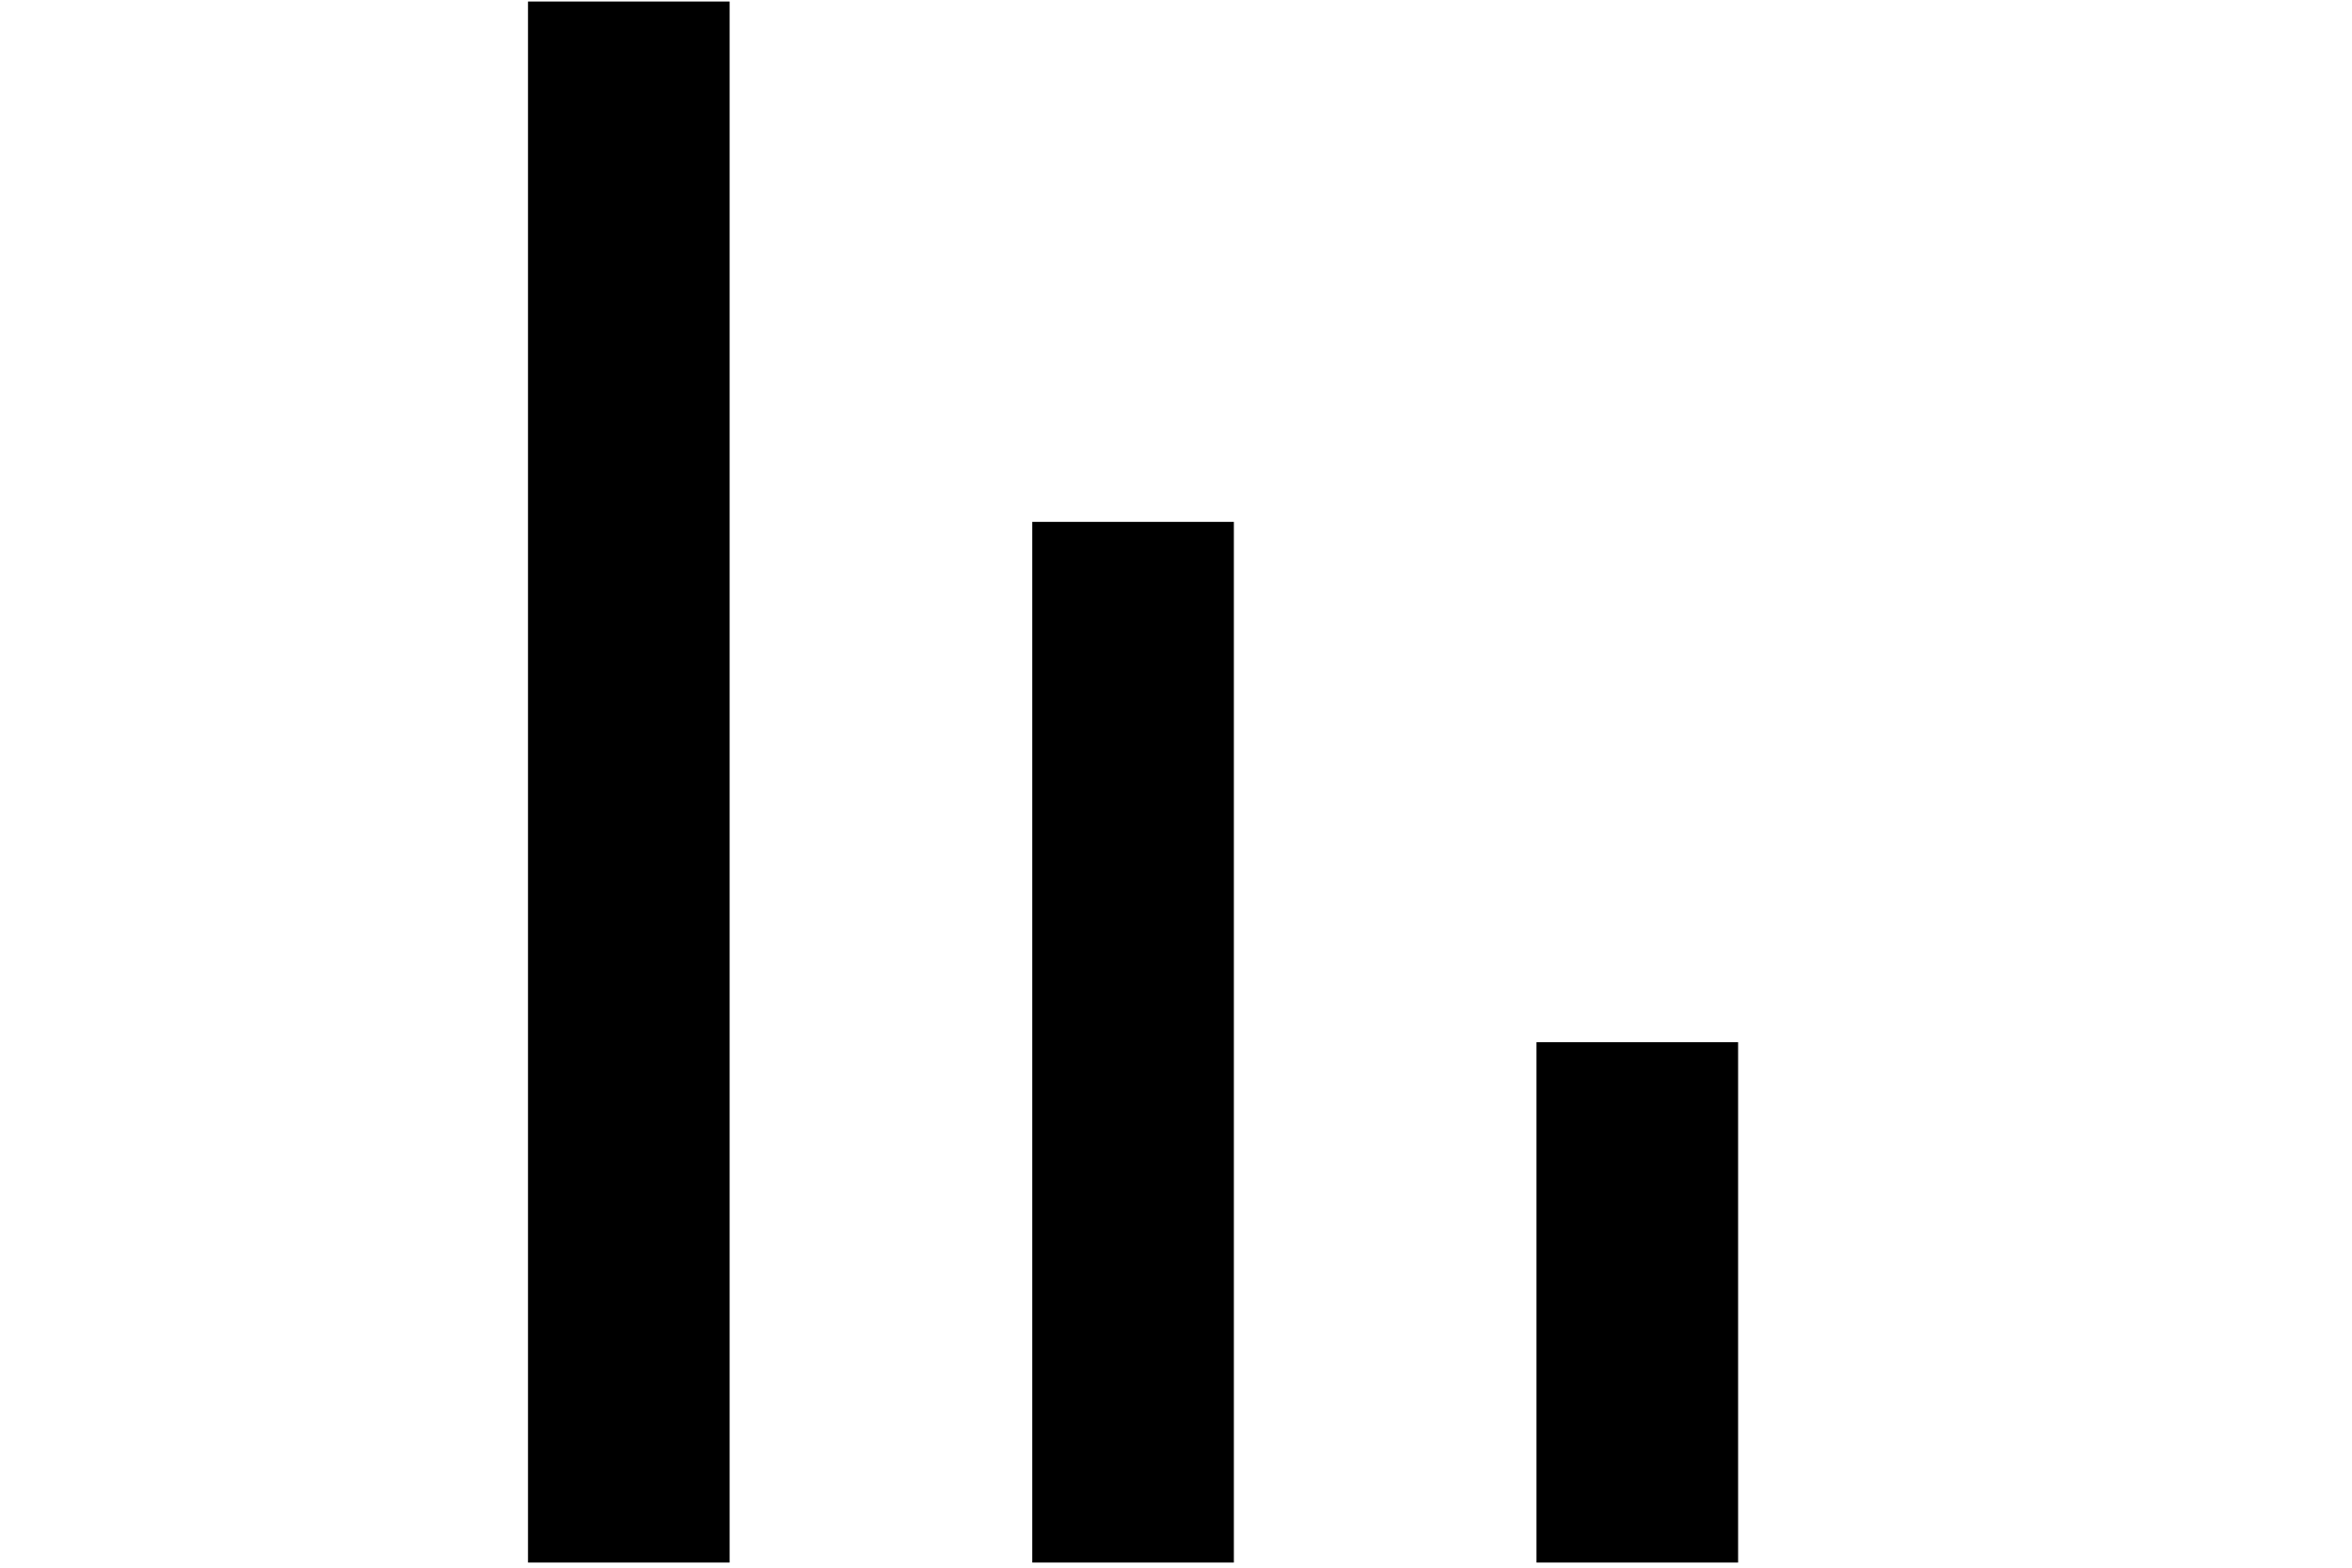
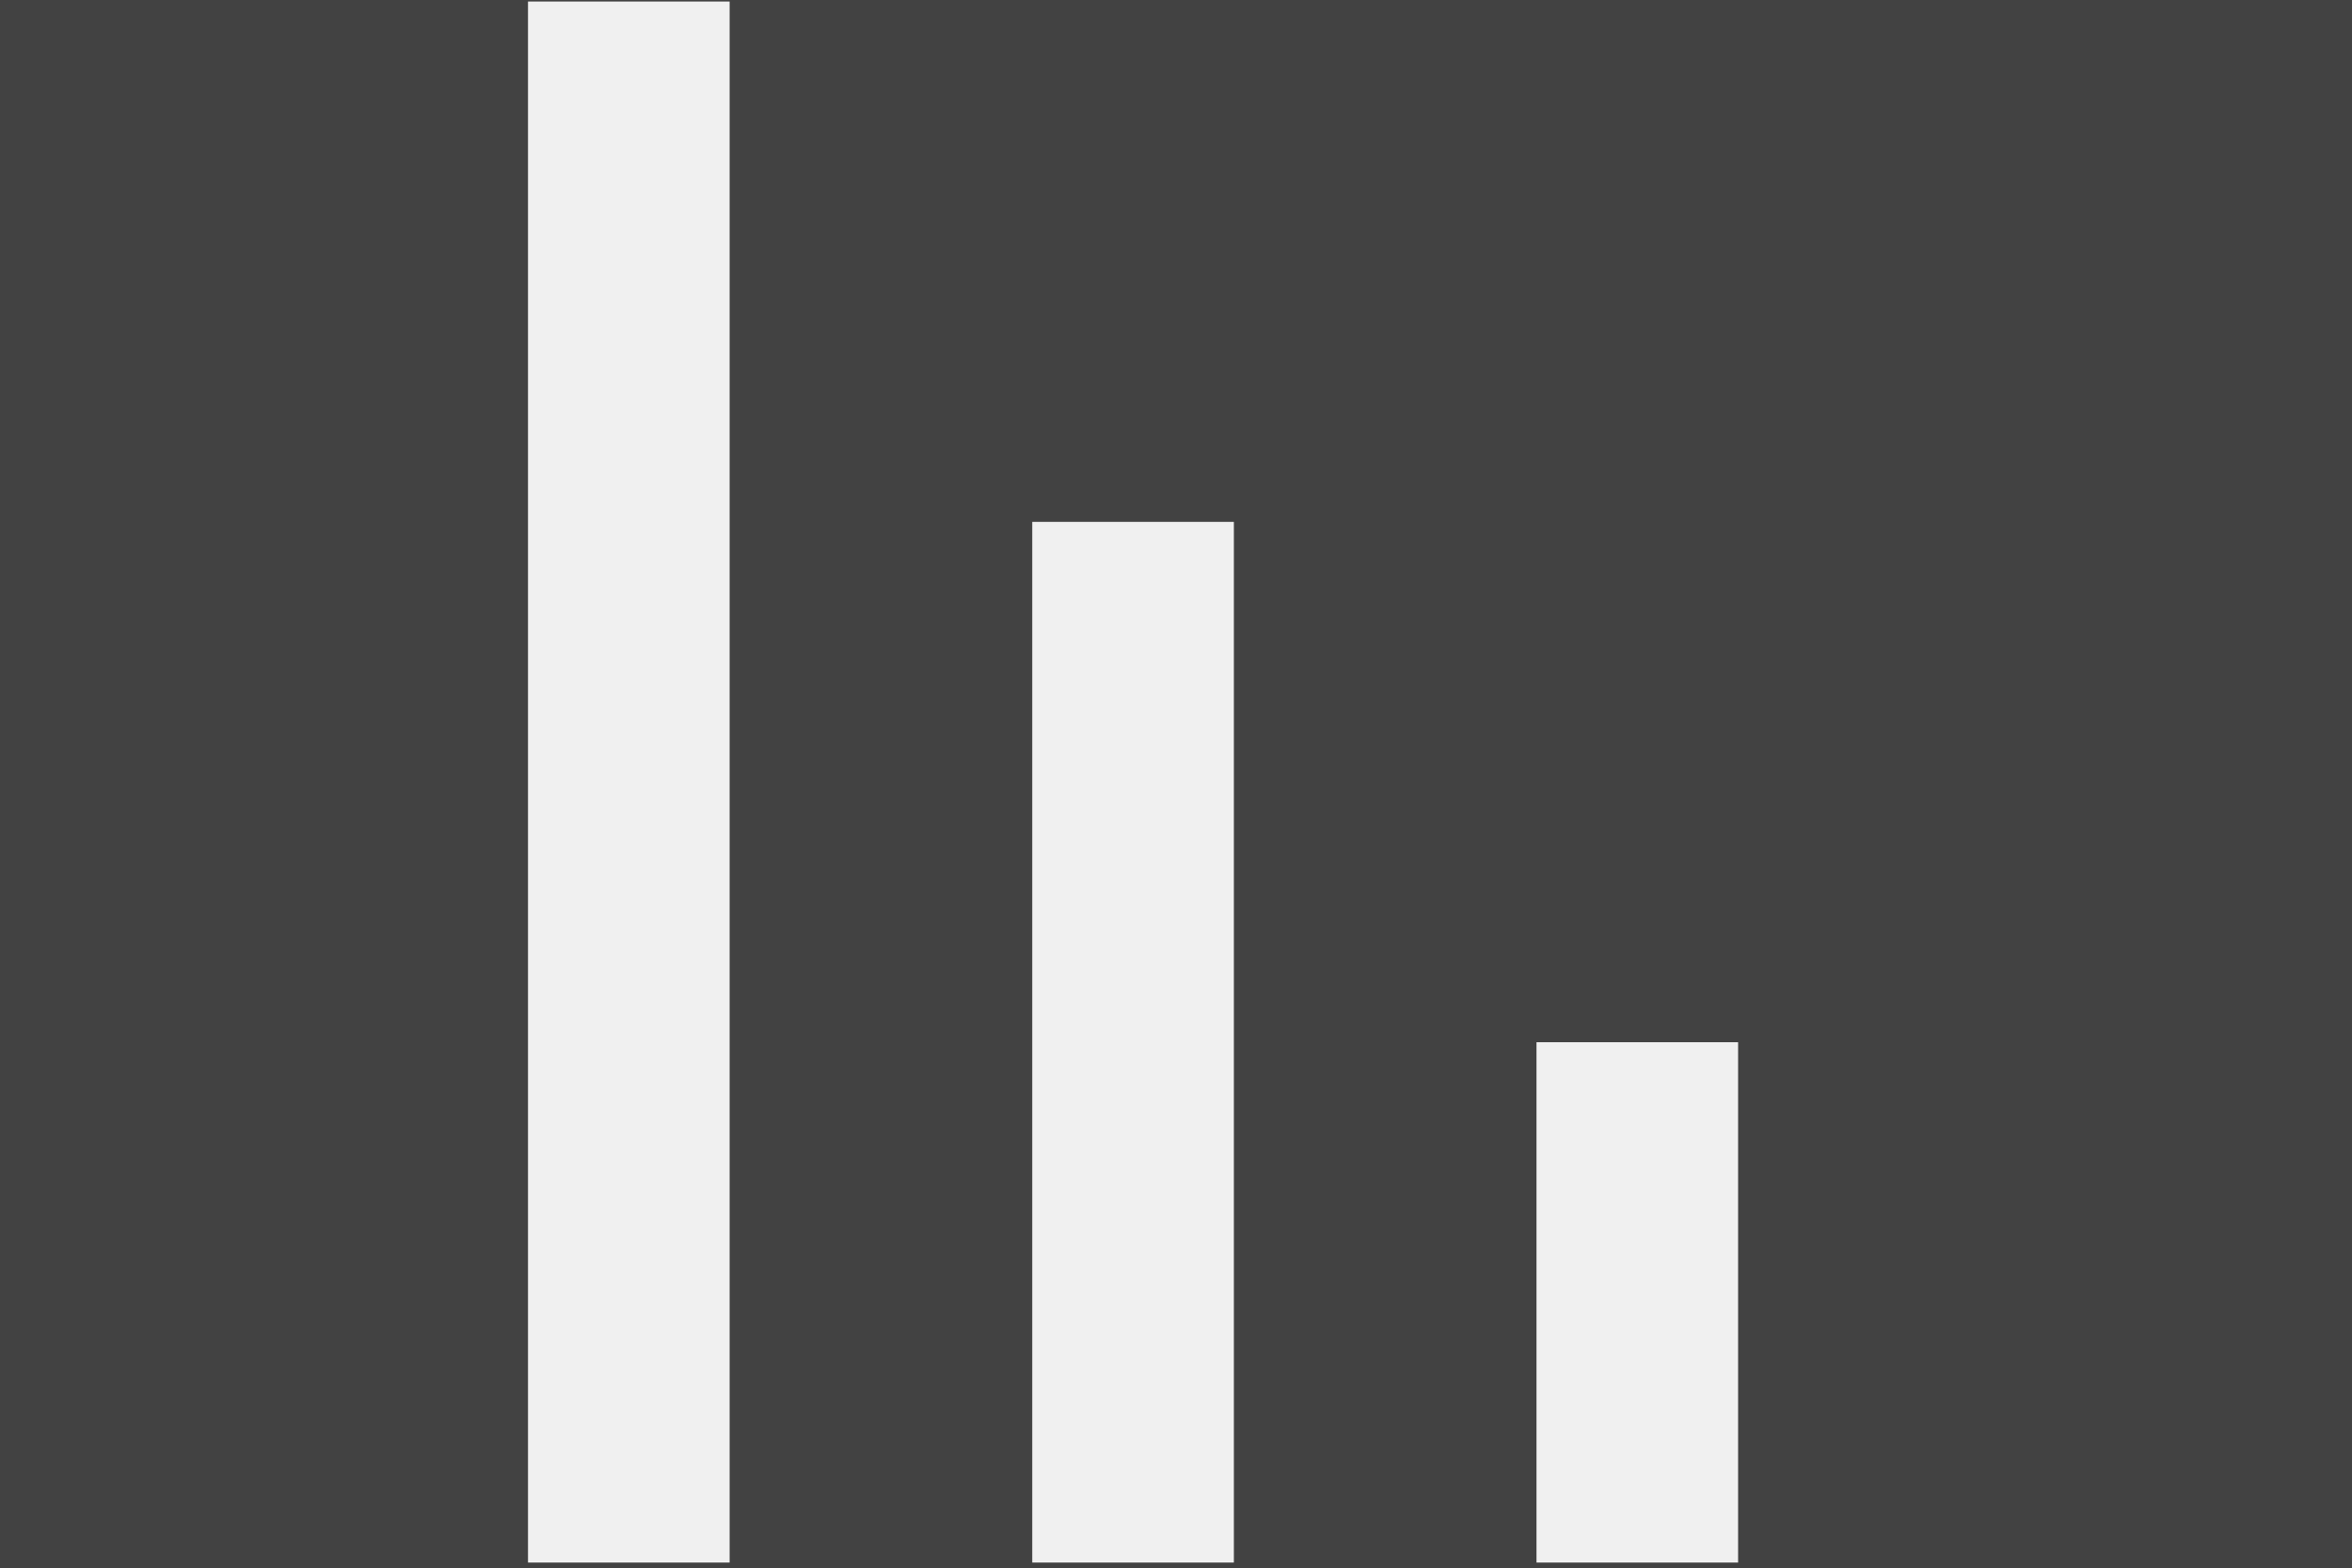
<svg xmlns="http://www.w3.org/2000/svg" width="18" height="12">
  <g>
-     <rect fill="none" id="canvas_background" height="402" width="582" y="-1" x="-1" />
+     <rect fill="rgb(66, 66, 66)" id="canvas_background" height="402" width="582" y="-1" x="-1" />
  </g>
  <g>
-     <path stroke="null" transform="rotate(-90 8.671755,5.985928) " id="Shape" d="m2.697,10.616l3.983,0l0,-1.543l-3.983,0l0,1.543l0,0zm0,-9.261l0,1.543l11.949,0l0,-1.543l-11.949,0l0,0zm0,5.402l7.966,0l0,-1.543l-7.966,0l0,1.543l0,0z" />
+     <path stroke="null" fill="rgb(240, 240, 240)" transform="rotate(-90 8.671755,5.985928) " id="Shape" d="m2.697,10.616l3.983,0l0,-1.543l-3.983,0l0,1.543l0,0zm0,-9.261l0,1.543l11.949,0l0,-1.543l-11.949,0l0,0zm0,5.402l7.966,0l0,-1.543l-7.966,0l0,1.543l0,0z" />
  </g>
</svg>
